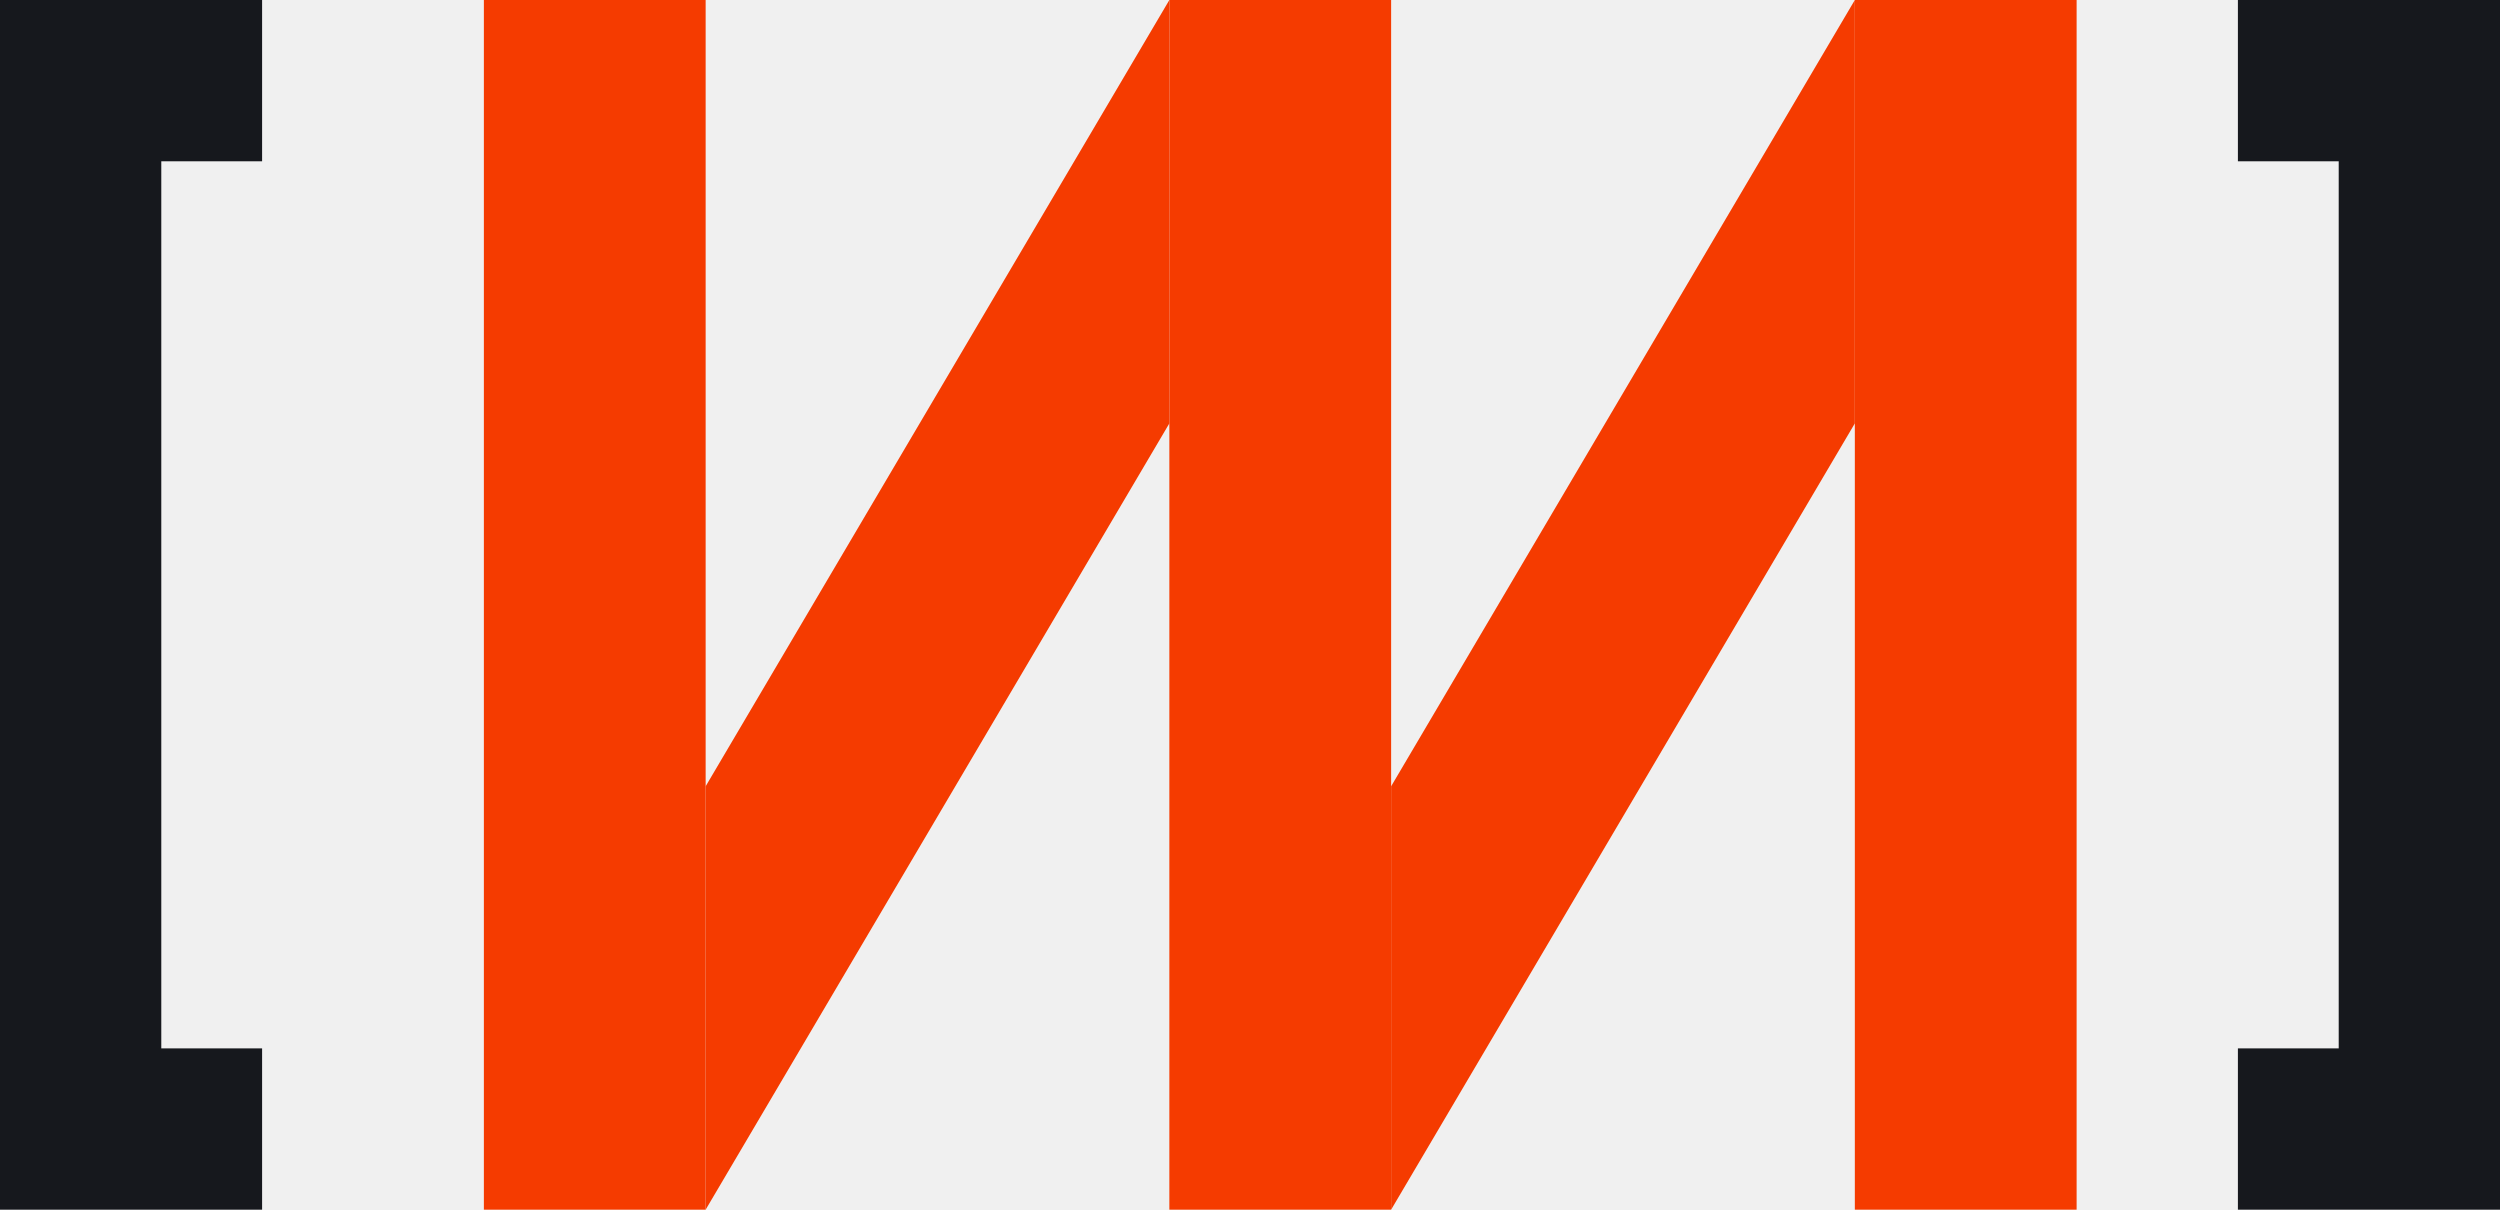
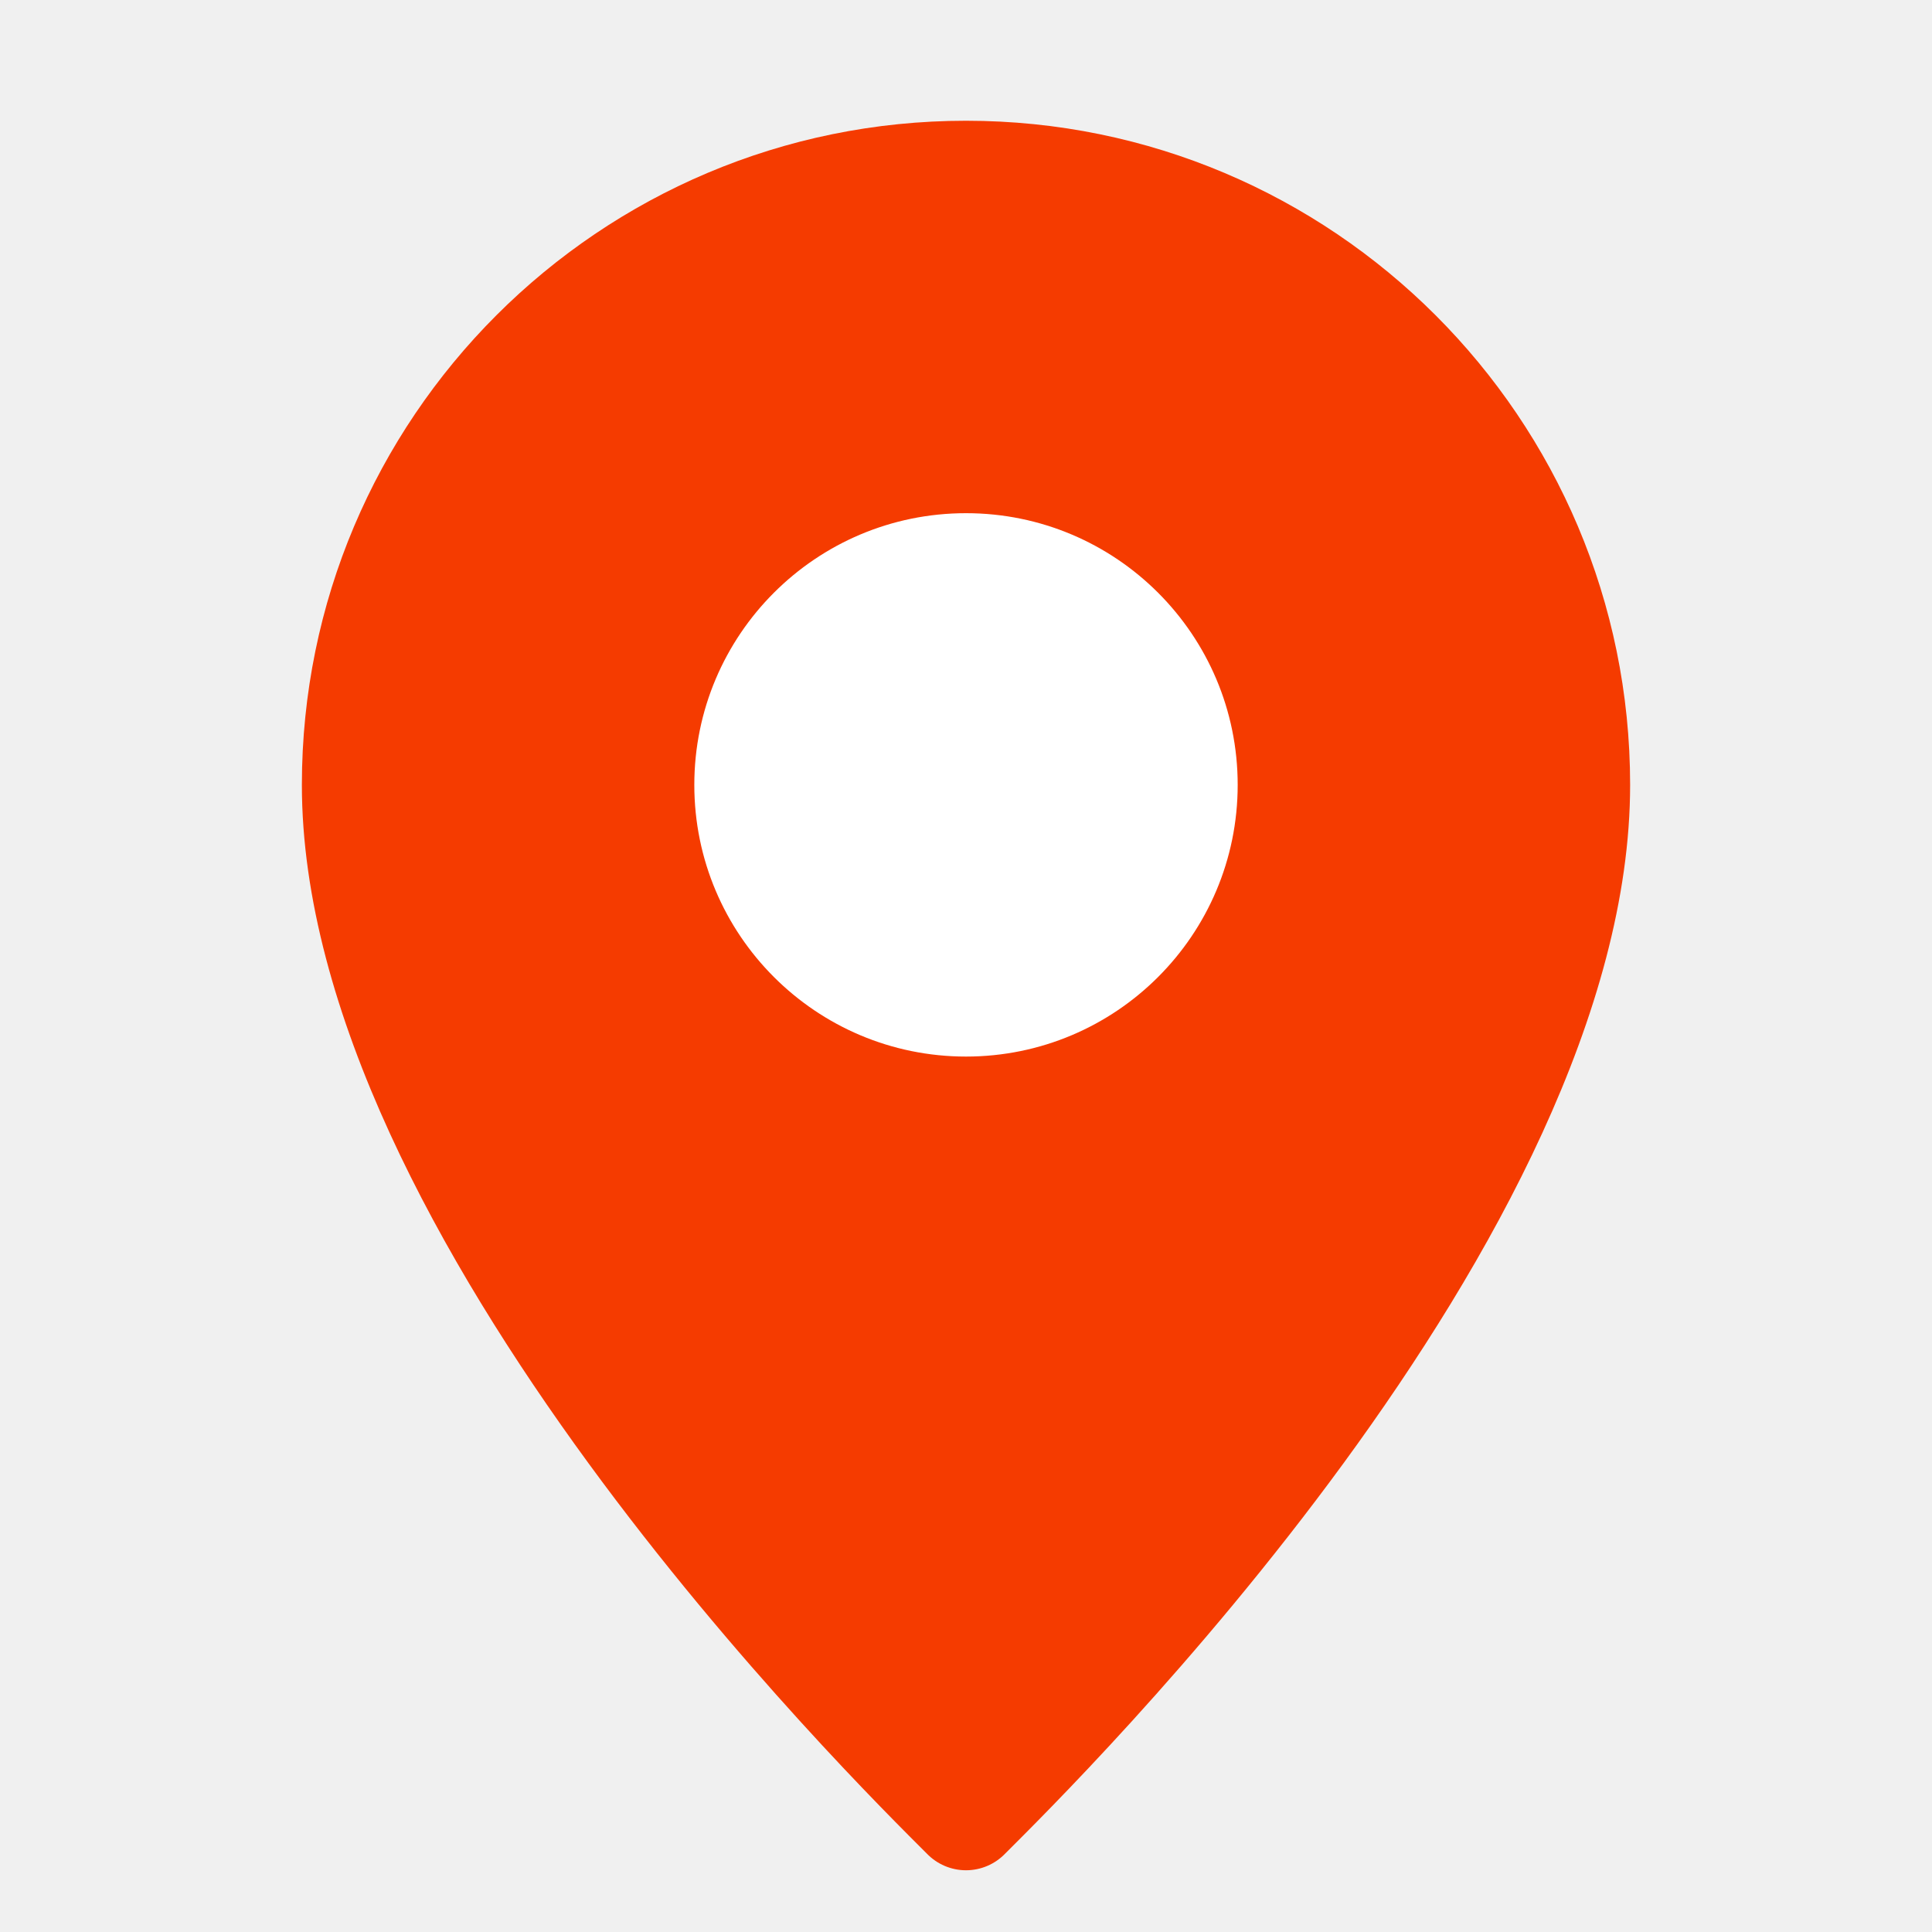
- <svg xmlns="http://www.w3.org/2000/svg" width="248" height="120" viewBox="0 0 248 120" fill="none">
-   <path d="M0 0H26V16H16V104H26V120H0V0Z" fill="#16181D" />
-   <path d="M248 0H222V16H232V104H222V120H248V0Z" fill="#16181D" />
-   <path d="M70 0H48V120H70V0Z" fill="#F53B00" />
-   <path d="M138 0H116V120H138V0Z" fill="#F53B00" />
-   <path d="M206 0H184V120H206V0Z" fill="#F53B00" />
-   <path d="M70 78L116 0V42L70 120V78Z" fill="#F53B00" />
-   <path d="M138 78L184 0V42L138 120V78Z" fill="#F53B00" />
+ <svg xmlns="http://www.w3.org/2000/svg" width="32" height="32" viewBox="0 0 32 32" fill="none">
+   <path d="M16 2C9.925 2 5 6.925 5 13c0 7.5 9.2 16.55 10.35 17.7a.9.9 0 0 0 1.3 0C17.8 29.55 27 20.5 27 13 27 6.925 22.075 2 16 2Z" fill="#F53B00" />
+   <circle cx="16" cy="13" r="4.5" fill="#fff" />
</svg>
